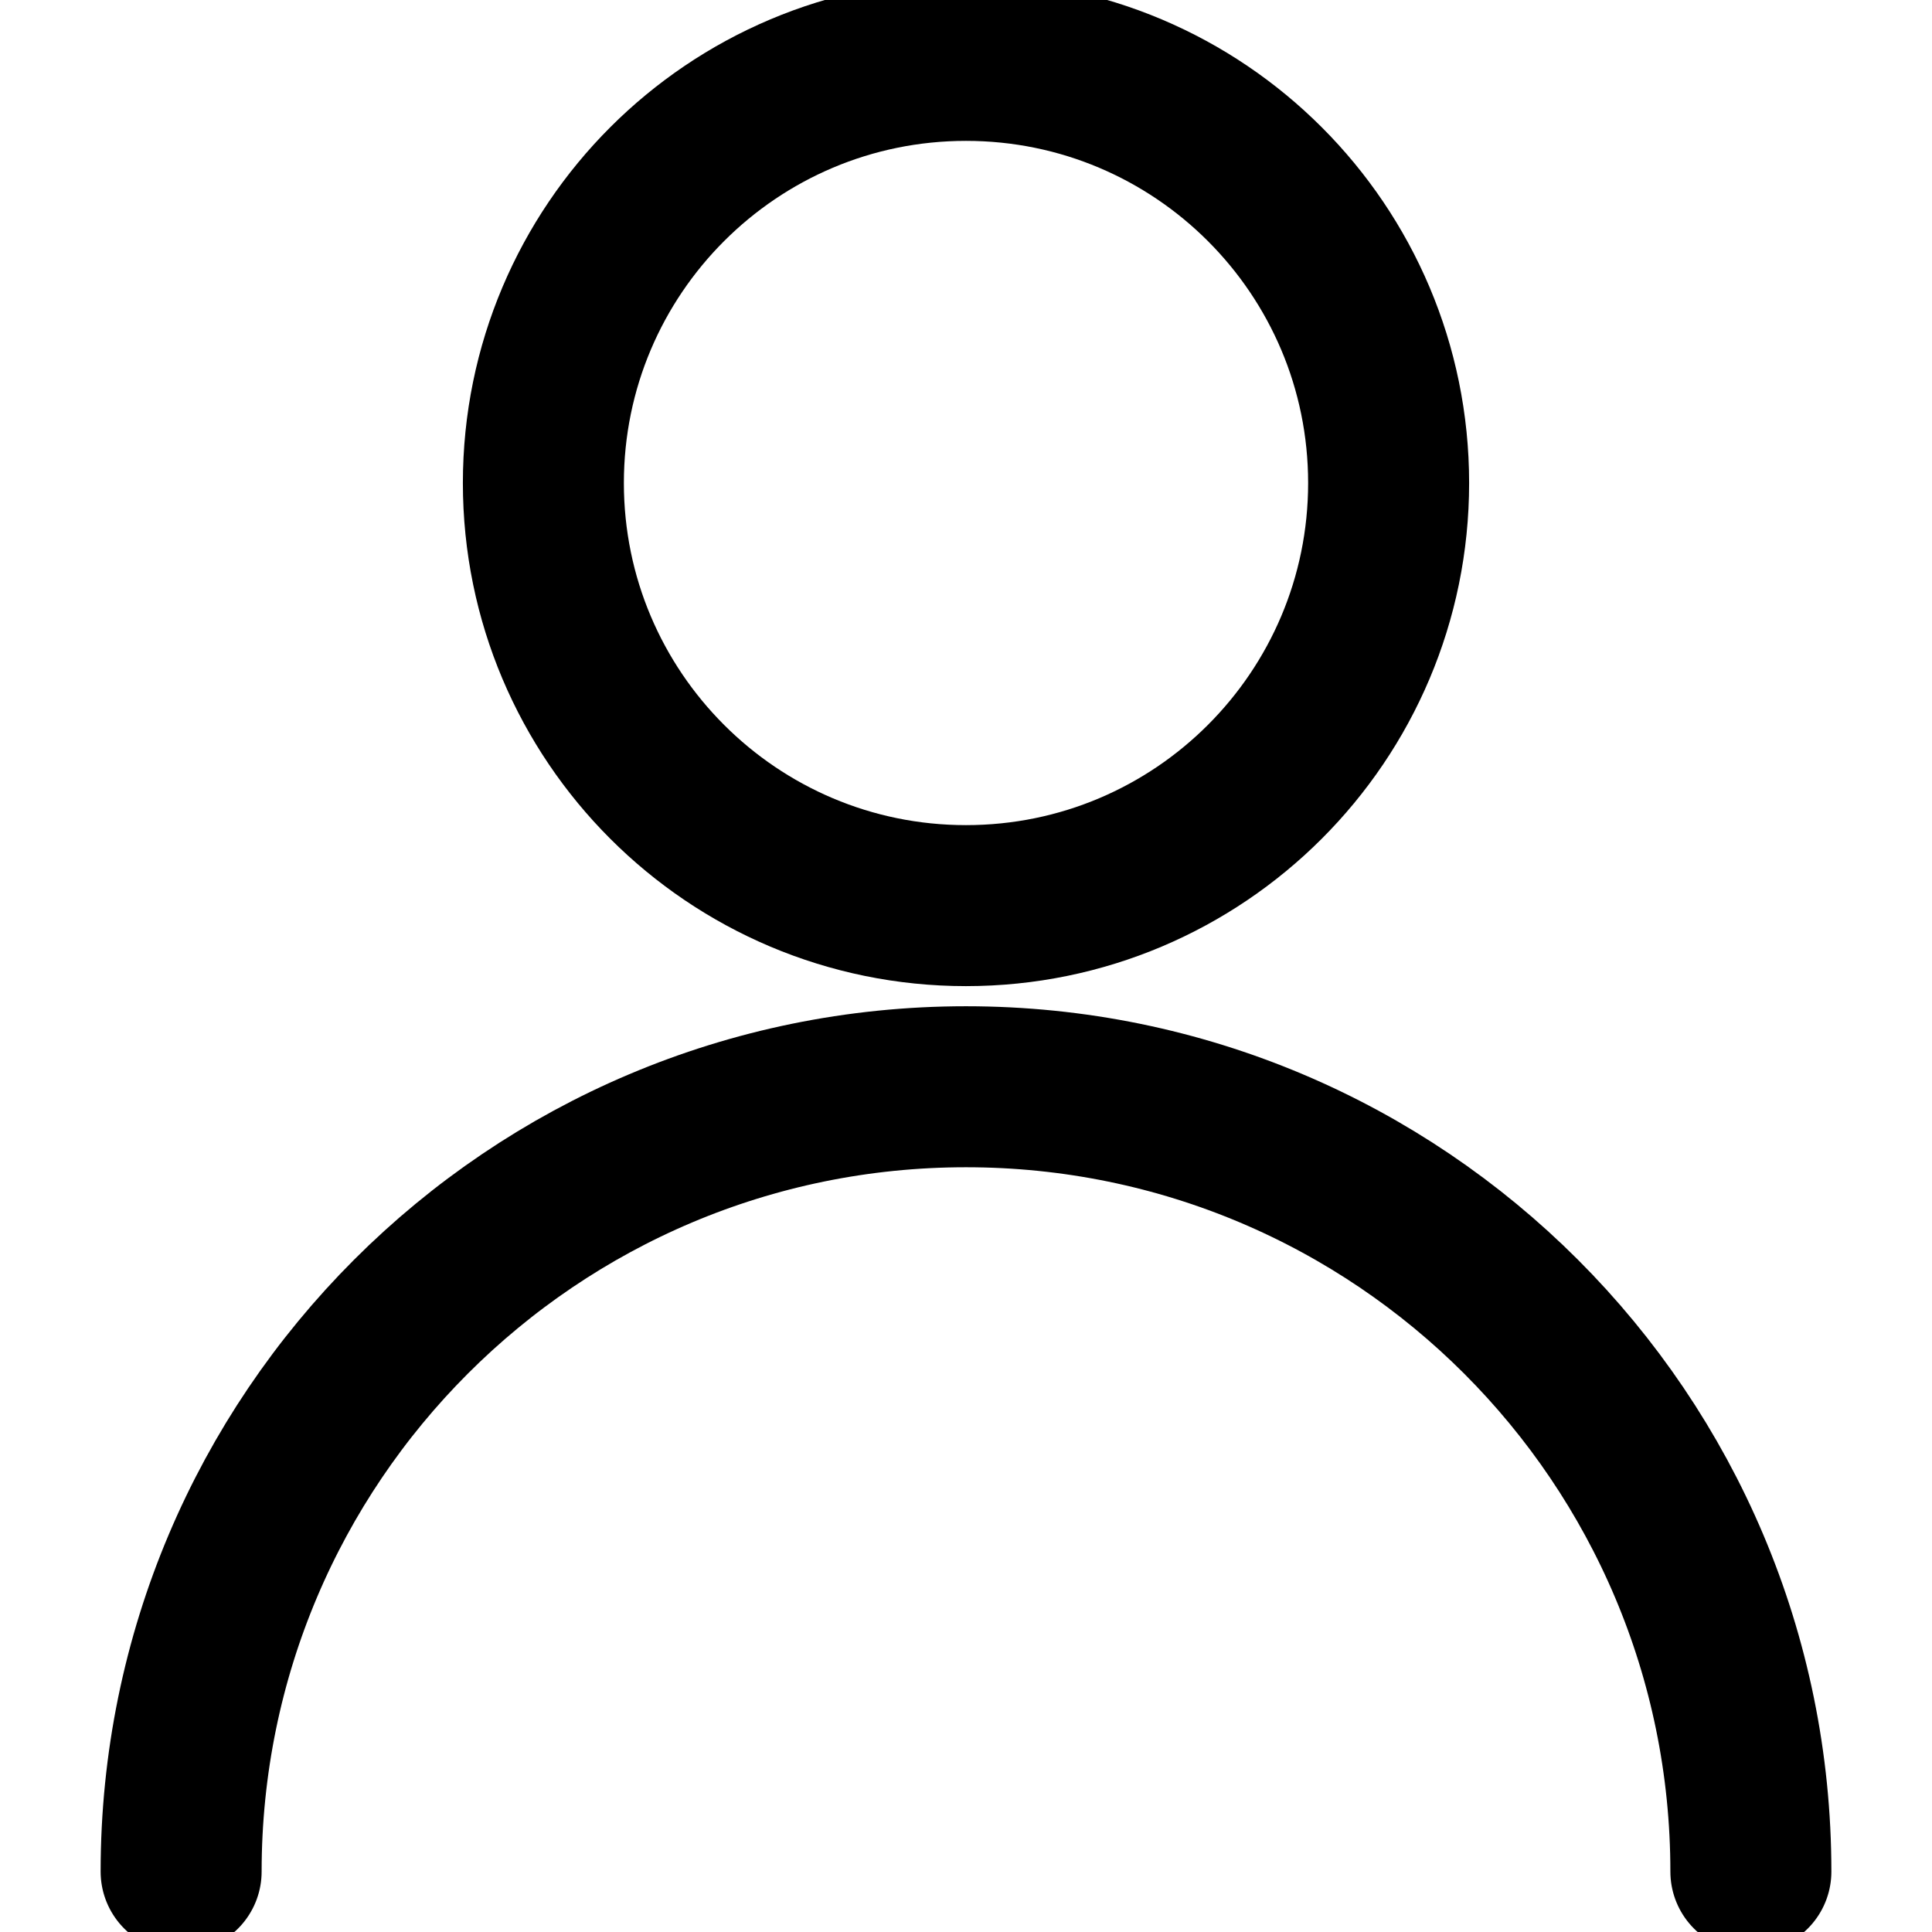
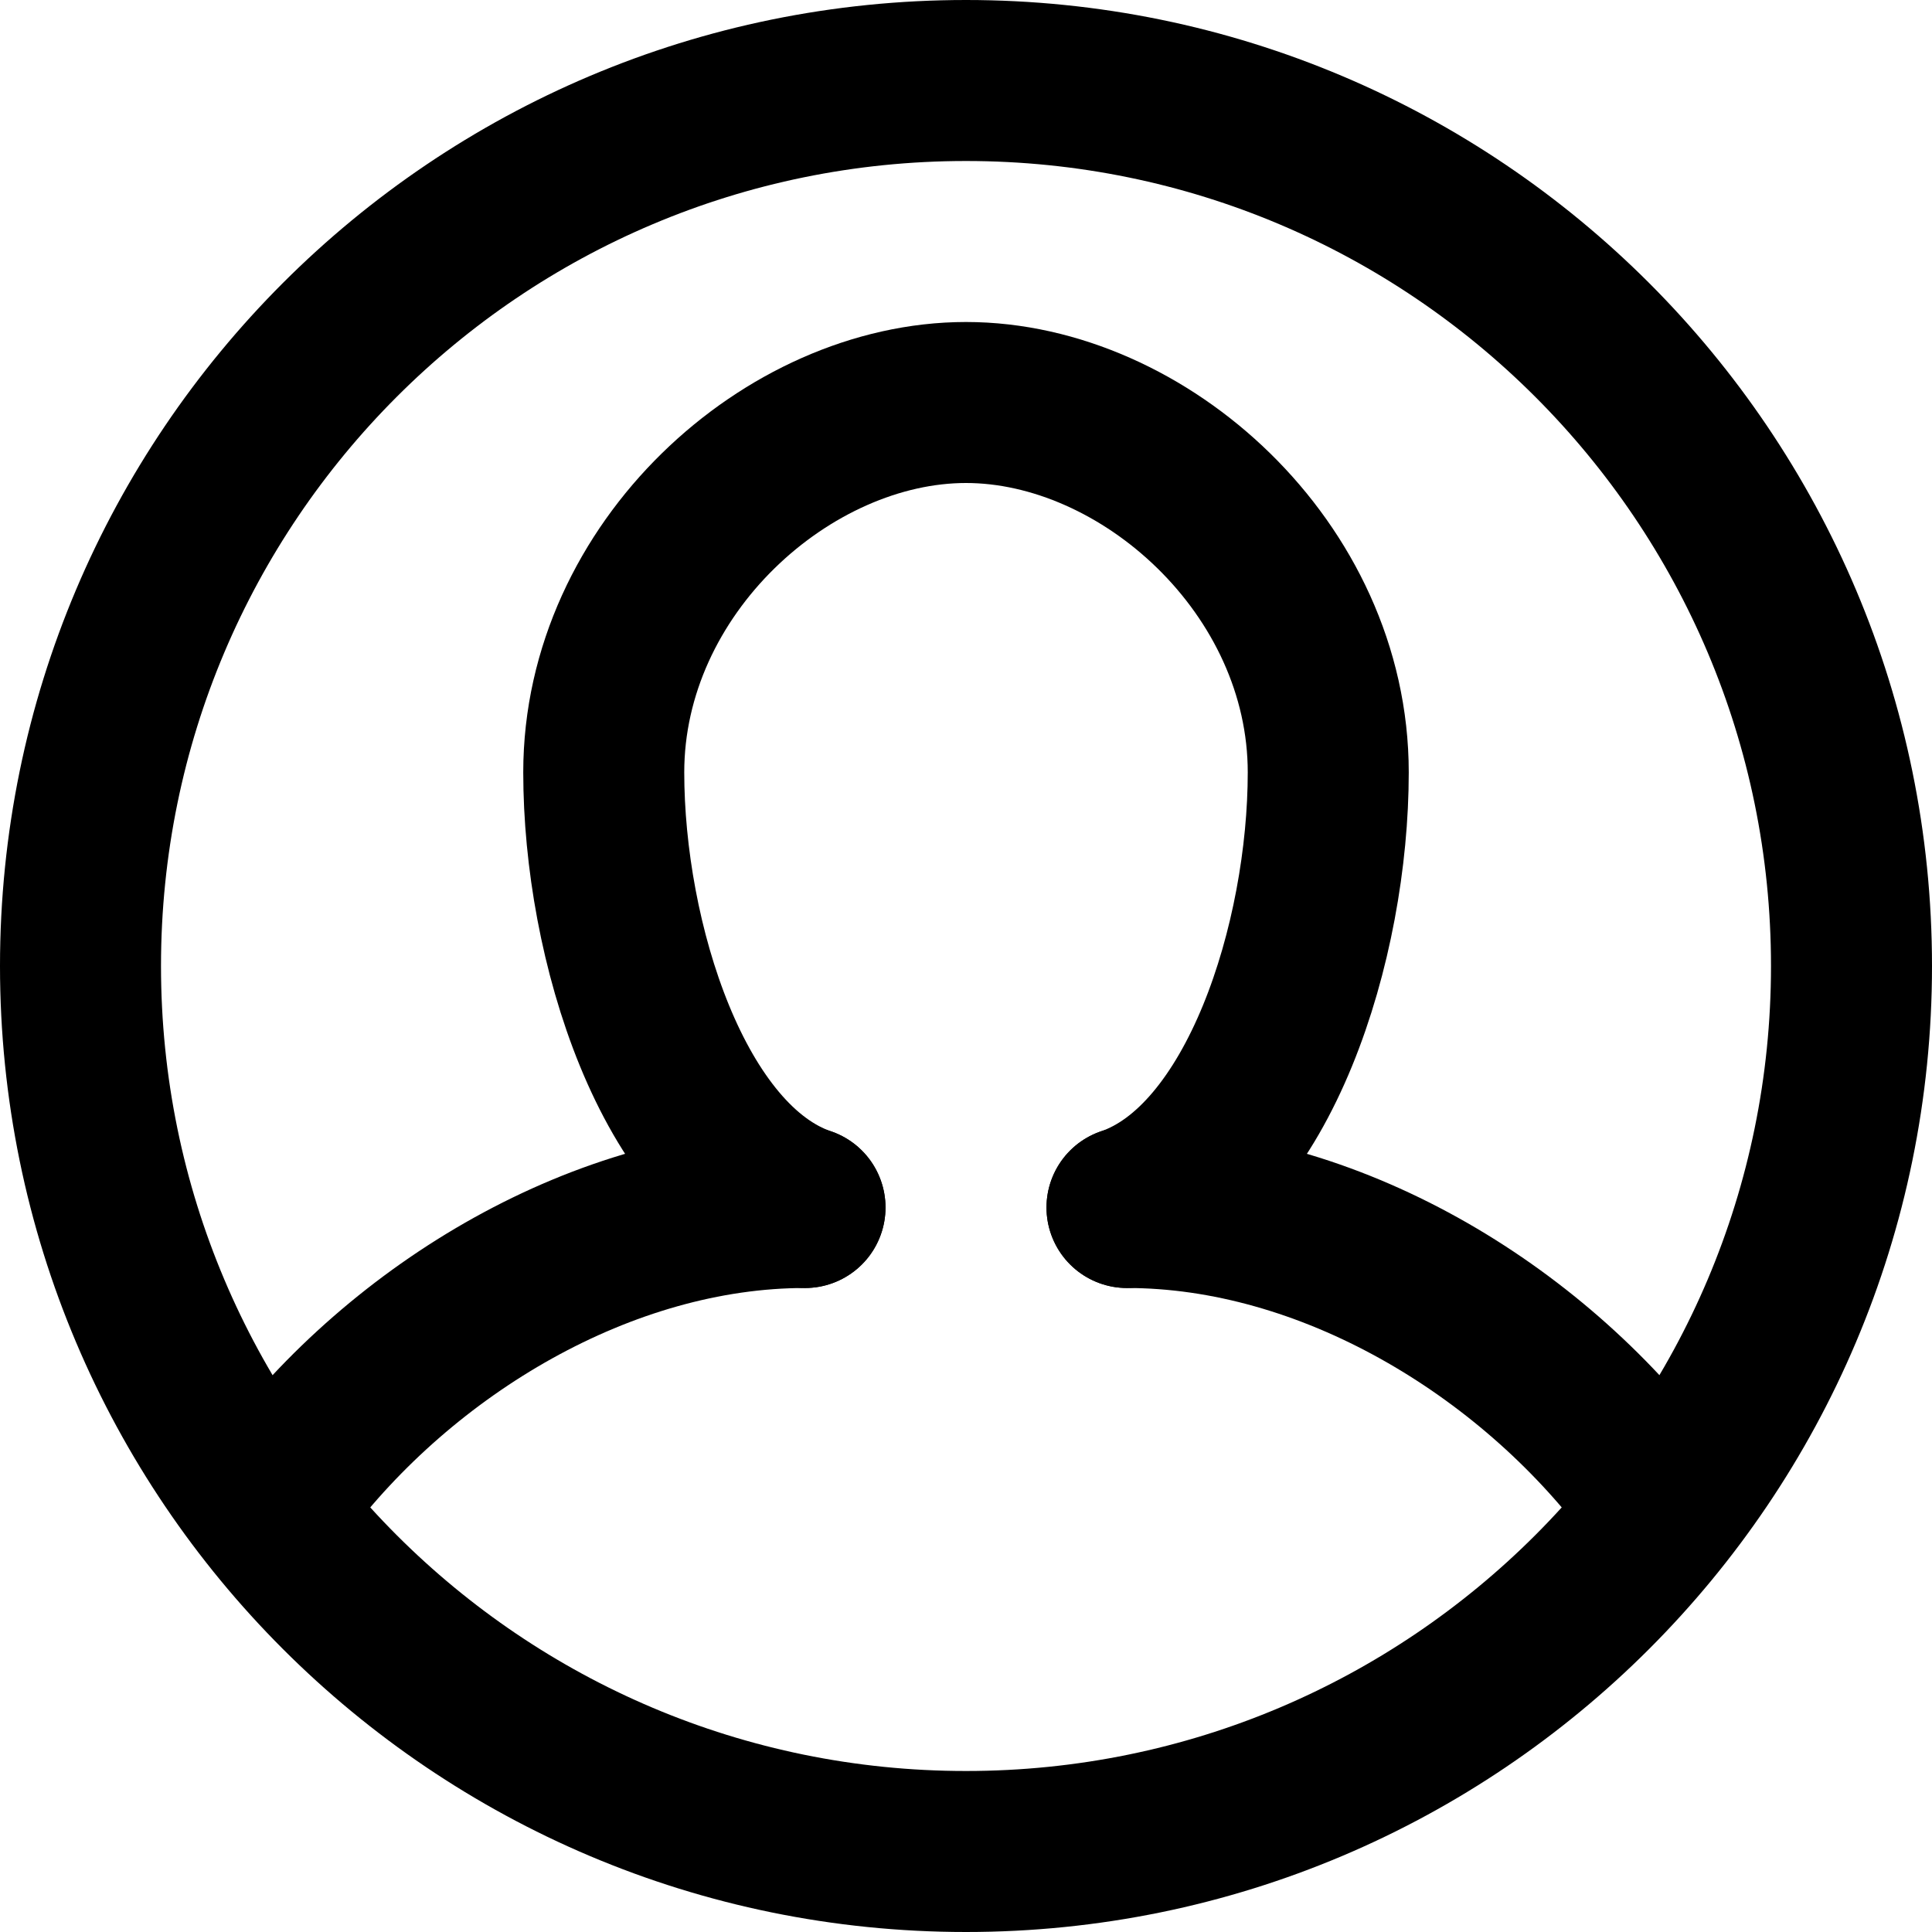
<svg xmlns="http://www.w3.org/2000/svg" viewBox="0 0 24 24">
-   <path fill="none" fill-rule="evenodd" clip-rule="evenodd" d="M12 11.25C14.899 11.25 17.25 8.899 17.25 6C17.25 3.101 14.899 0.75 12 0.75C9.101 0.75 6.75 3.101 6.75 6C6.75 8.899 9.101 11.25 12 11.25Z" stroke="black" stroke-width="2" stroke-linecap="round" stroke-linejoin="round" />
-   <path fill="none" d="M2.25 23.25C2.25 17.865 6.615 13.5 12 13.5C17.385 13.5 21.75 17.865 21.75 23.25" stroke="black" stroke-width="2" stroke-linecap="round" stroke-linejoin="round" />
+   <path fill="none" d="M10 15C8.348 14.435 7.5 11.677 7.5 9.595C7.5 7.057 9.791 5 12 5C14.209 5 16.5 7.057 16.5 9.595C16.5 11.677 15.652 14.435 14 15" stroke="black" stroke-width="2" stroke-linecap="round" stroke-linejoin="round" />
+   <path fill="none" d="M20.5 18.5C19 16.5 16.5 15 14 15M3.5 18.5C5 16.5 7.5 15 10 15" stroke="black" stroke-width="2" stroke-linecap="round" stroke-linejoin="round" />
+   <path fill="none" d="M23 12C23 18.075 18.075 23 12 23C5.925 23 1 18.075 1 12C1 5.925 5.925 1 12 1C18.075 1 23 5.925 23 12Z" stroke="black" stroke-width="2" stroke-linecap="round" stroke-linejoin="round" />
</svg>
